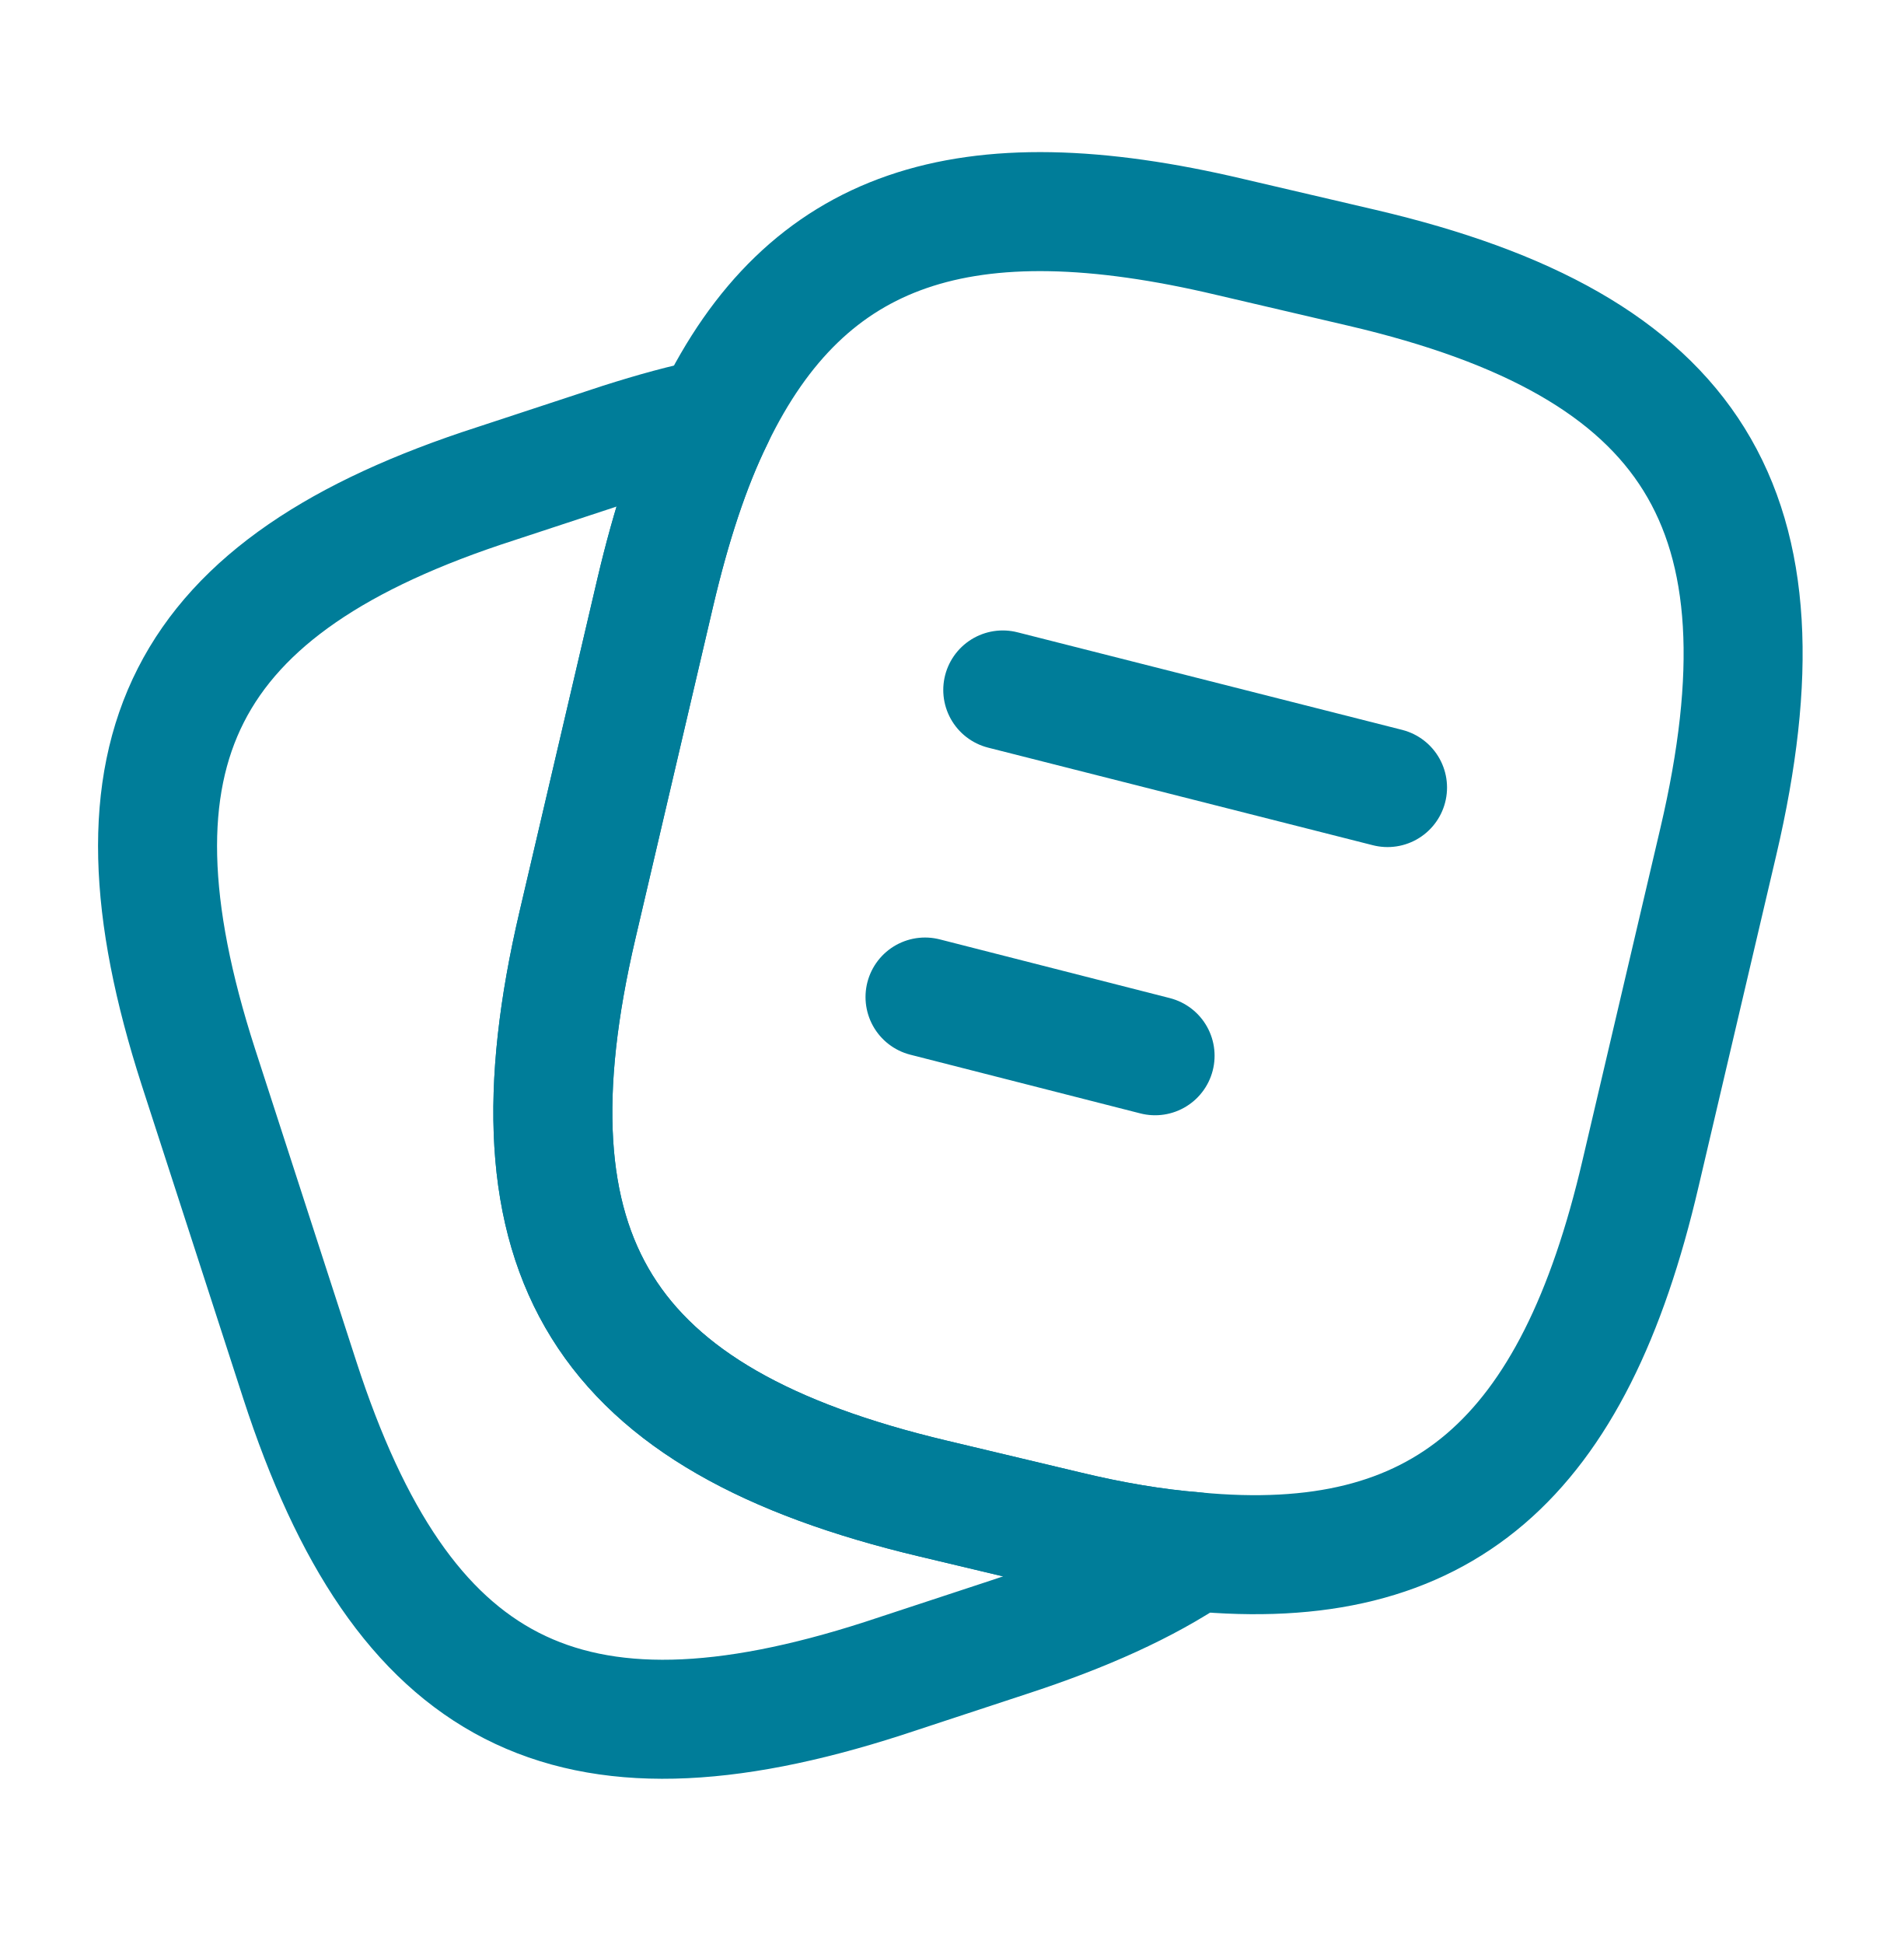
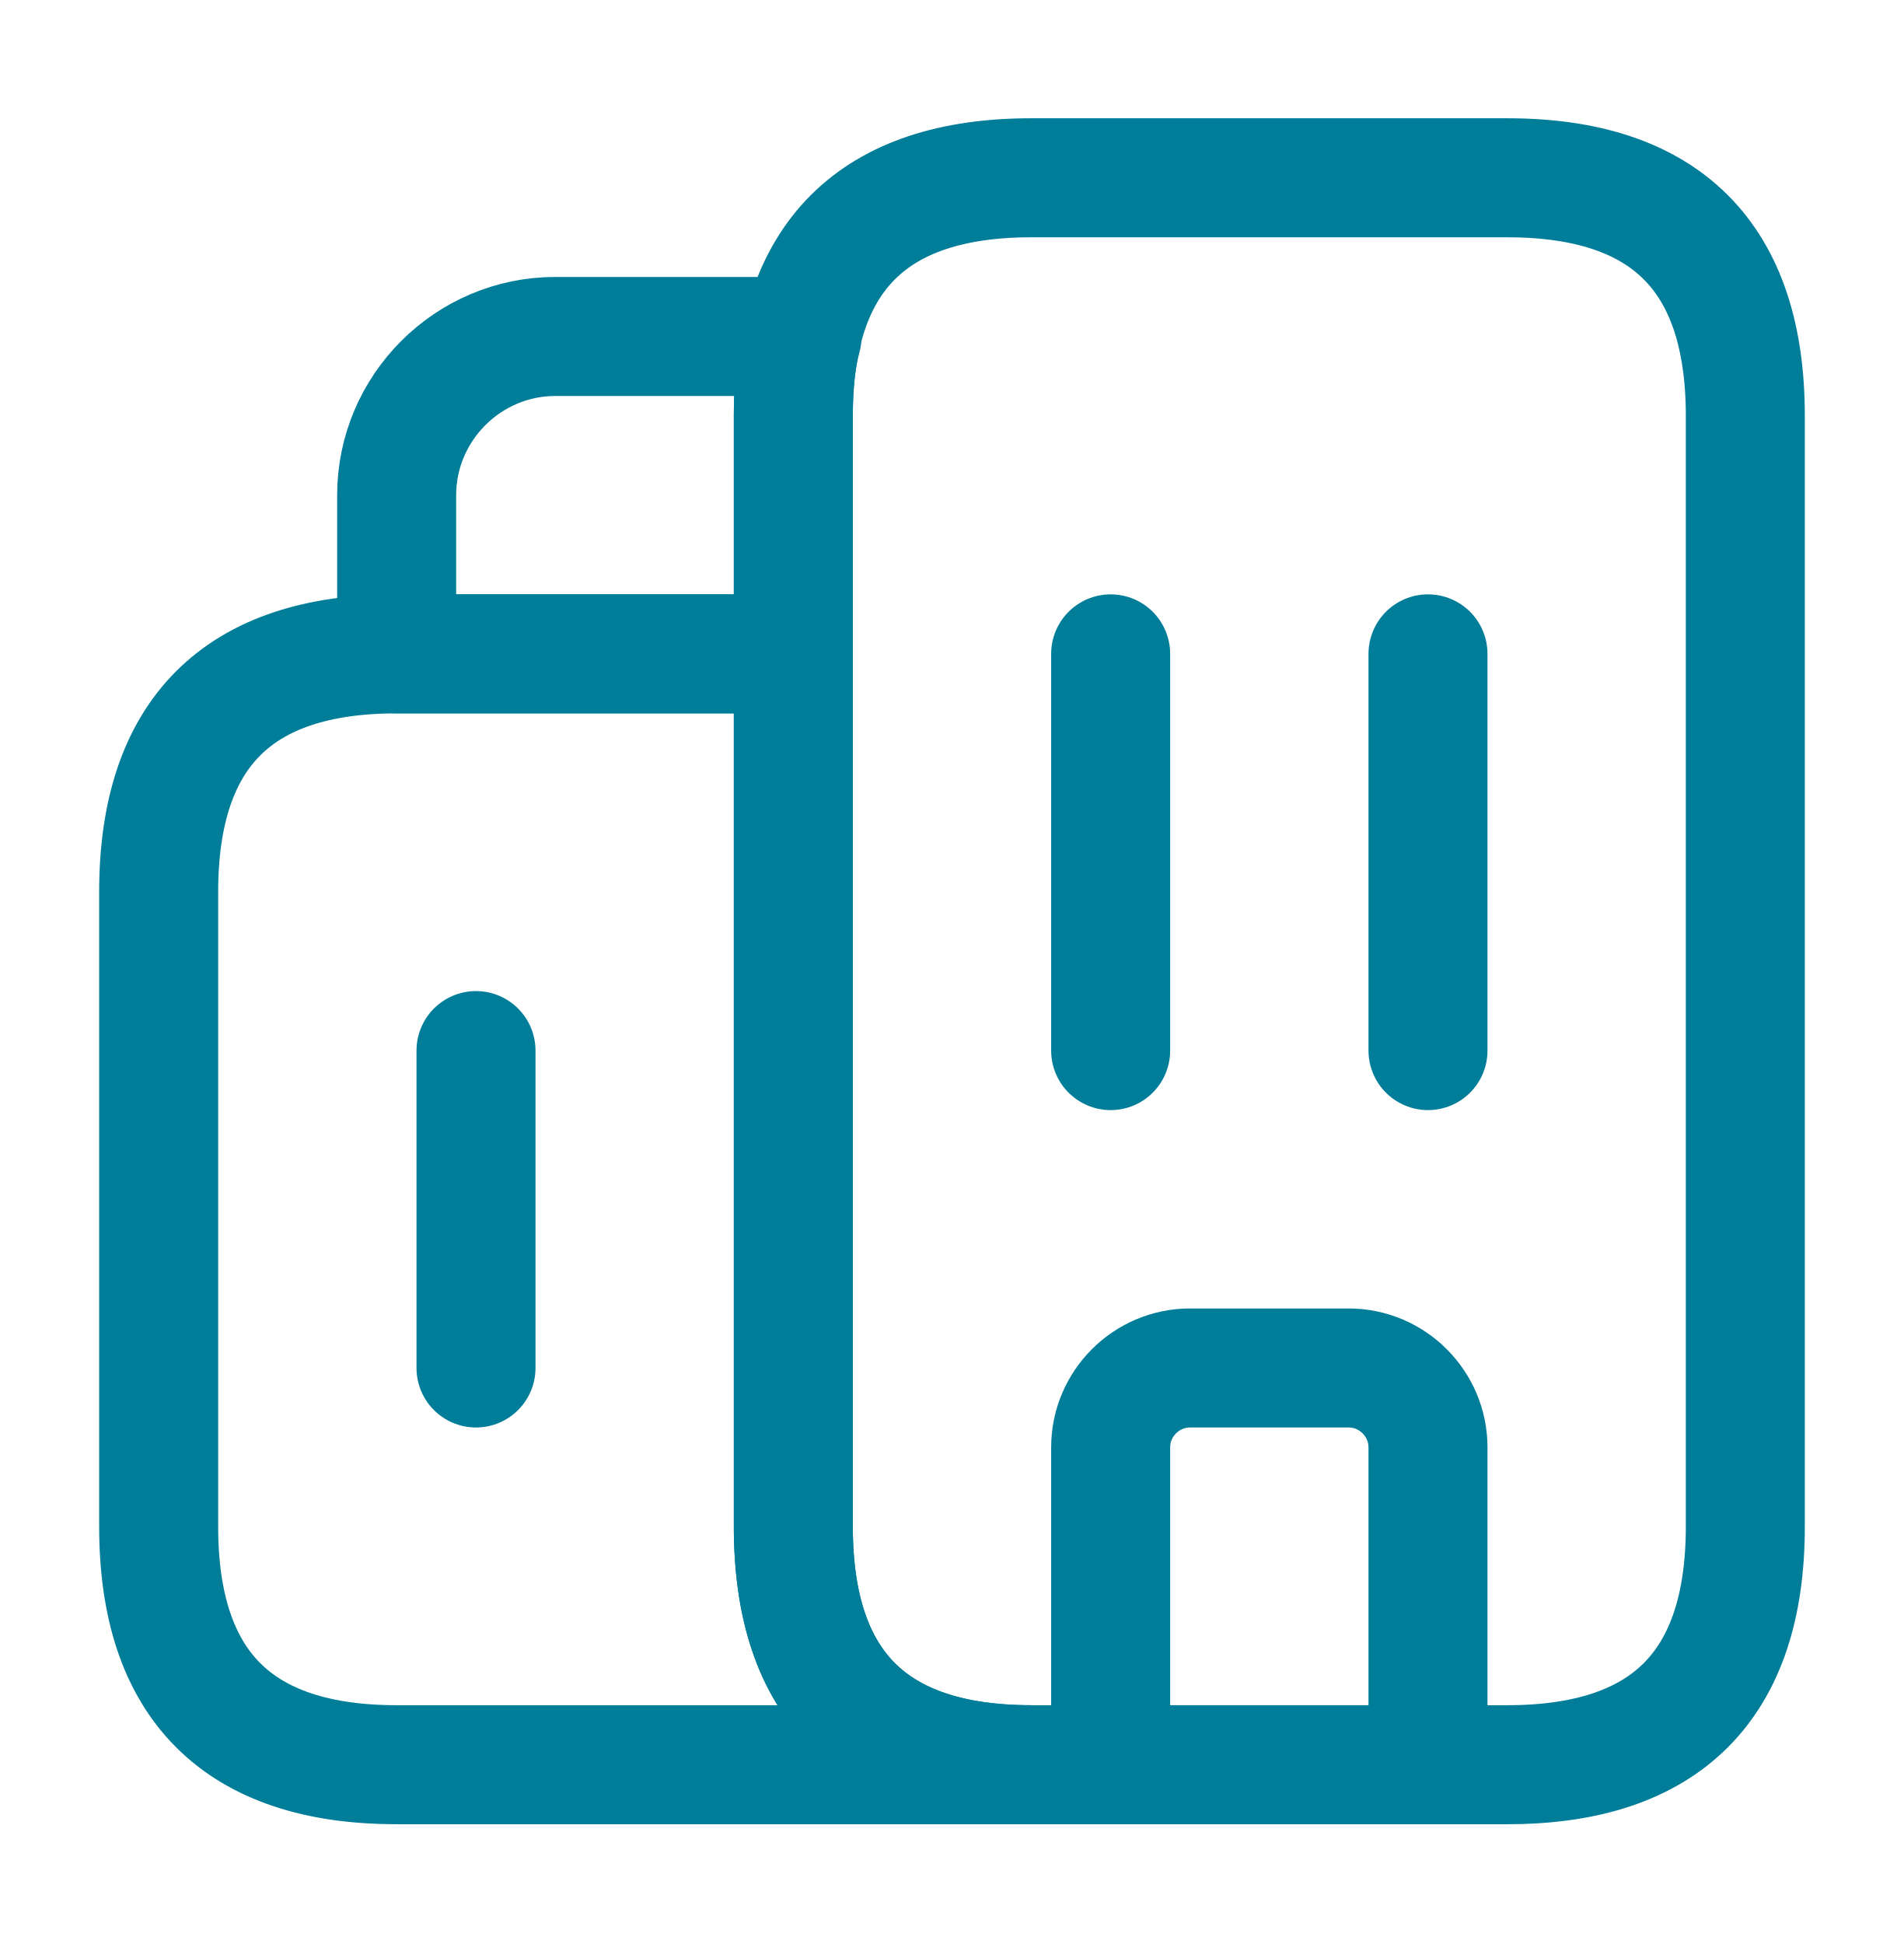
<svg xmlns="http://www.w3.org/2000/svg" width="48" height="49" viewBox="0 0 48 49" fill="none">
-   <path d="M43.32 21.211L41.36 29.571C39.68 36.791 36.36 39.711 30.12 39.111C29.12 39.031 28.04 38.851 26.88 38.571L23.52 37.771C15.18 35.791 12.6 31.671 14.56 23.311L16.52 14.931C16.92 13.231 17.4 11.751 18 10.531C20.34 5.691 24.32 4.391 31 5.971L34.34 6.751C42.72 8.711 45.28 12.851 43.32 21.211Z" stroke="#007D99" stroke-width="3" stroke-linecap="round" stroke-linejoin="round" />
-   <path d="M30.12 39.111C28.88 39.951 27.32 40.651 25.42 41.271L22.26 42.311C14.32 44.871 10.14 42.731 7.56 34.791L5 26.891C2.44 18.951 4.56 14.751 12.5 12.191L15.66 11.151C16.48 10.891 17.26 10.671 18 10.531C17.4 11.751 16.92 13.231 16.52 14.931L14.56 23.311C12.6 31.671 15.18 35.791 23.52 37.771L26.88 38.571C28.04 38.851 29.12 39.031 30.12 39.111Z" stroke="#007D99" stroke-width="3" stroke-linecap="round" stroke-linejoin="round" />
-   <path d="M25.28 17.391L34.98 19.851" stroke="#007D99" stroke-width="3" stroke-linecap="round" stroke-linejoin="round" />
-   <path d="M23.32 25.131L29.12 26.611" stroke="#007D99" stroke-width="3" stroke-linecap="round" stroke-linejoin="round" />
+   <path d="M26 44.481H10C6 44.481 4 42.481 4 38.481V22.481C4 18.481 6 16.481 10 16.481H20V38.481C20 42.481 22 44.481 26 44.481Z" stroke="#007D99" stroke-width="3" stroke-miterlimit="10" stroke-linecap="round" stroke-linejoin="round" />
+   <path d="M20.22 8.481C20.06 9.081 20 9.741 20 10.481V16.481H10V12.481C10 10.281 11.8 8.481 14 8.481H20.22Z" stroke="#007D99" stroke-width="3" stroke-miterlimit="10" stroke-linecap="round" stroke-linejoin="round" />
+   <path d="M28 16.481V26.481" stroke="#007D99" stroke-width="3" stroke-miterlimit="10" stroke-linecap="round" stroke-linejoin="round" />
+   <path d="M36 16.481V26.481" stroke="#007D99" stroke-width="3" stroke-miterlimit="10" stroke-linecap="round" stroke-linejoin="round" />
+   <path d="M34 34.481H30C28.9 34.481 28 35.381 28 36.481V44.481H36V36.481C36 35.381 35.1 34.481 34 34.481Z" stroke="#007D99" stroke-width="3" stroke-miterlimit="10" stroke-linecap="round" stroke-linejoin="round" />
+   <path d="M12 26.481V34.481" stroke="#007D99" stroke-width="3" stroke-miterlimit="10" stroke-linecap="round" stroke-linejoin="round" />
+   <path d="M20 38.481V10.481C20 6.481 22 4.481 26 4.481H38C42 4.481 44 6.481 44 10.481V38.481C44 42.481 42 44.481 38 44.481H26C22 44.481 20 42.481 20 38.481Z" stroke="#007D99" stroke-width="3" stroke-miterlimit="10" stroke-linecap="round" stroke-linejoin="round" />
</svg>
